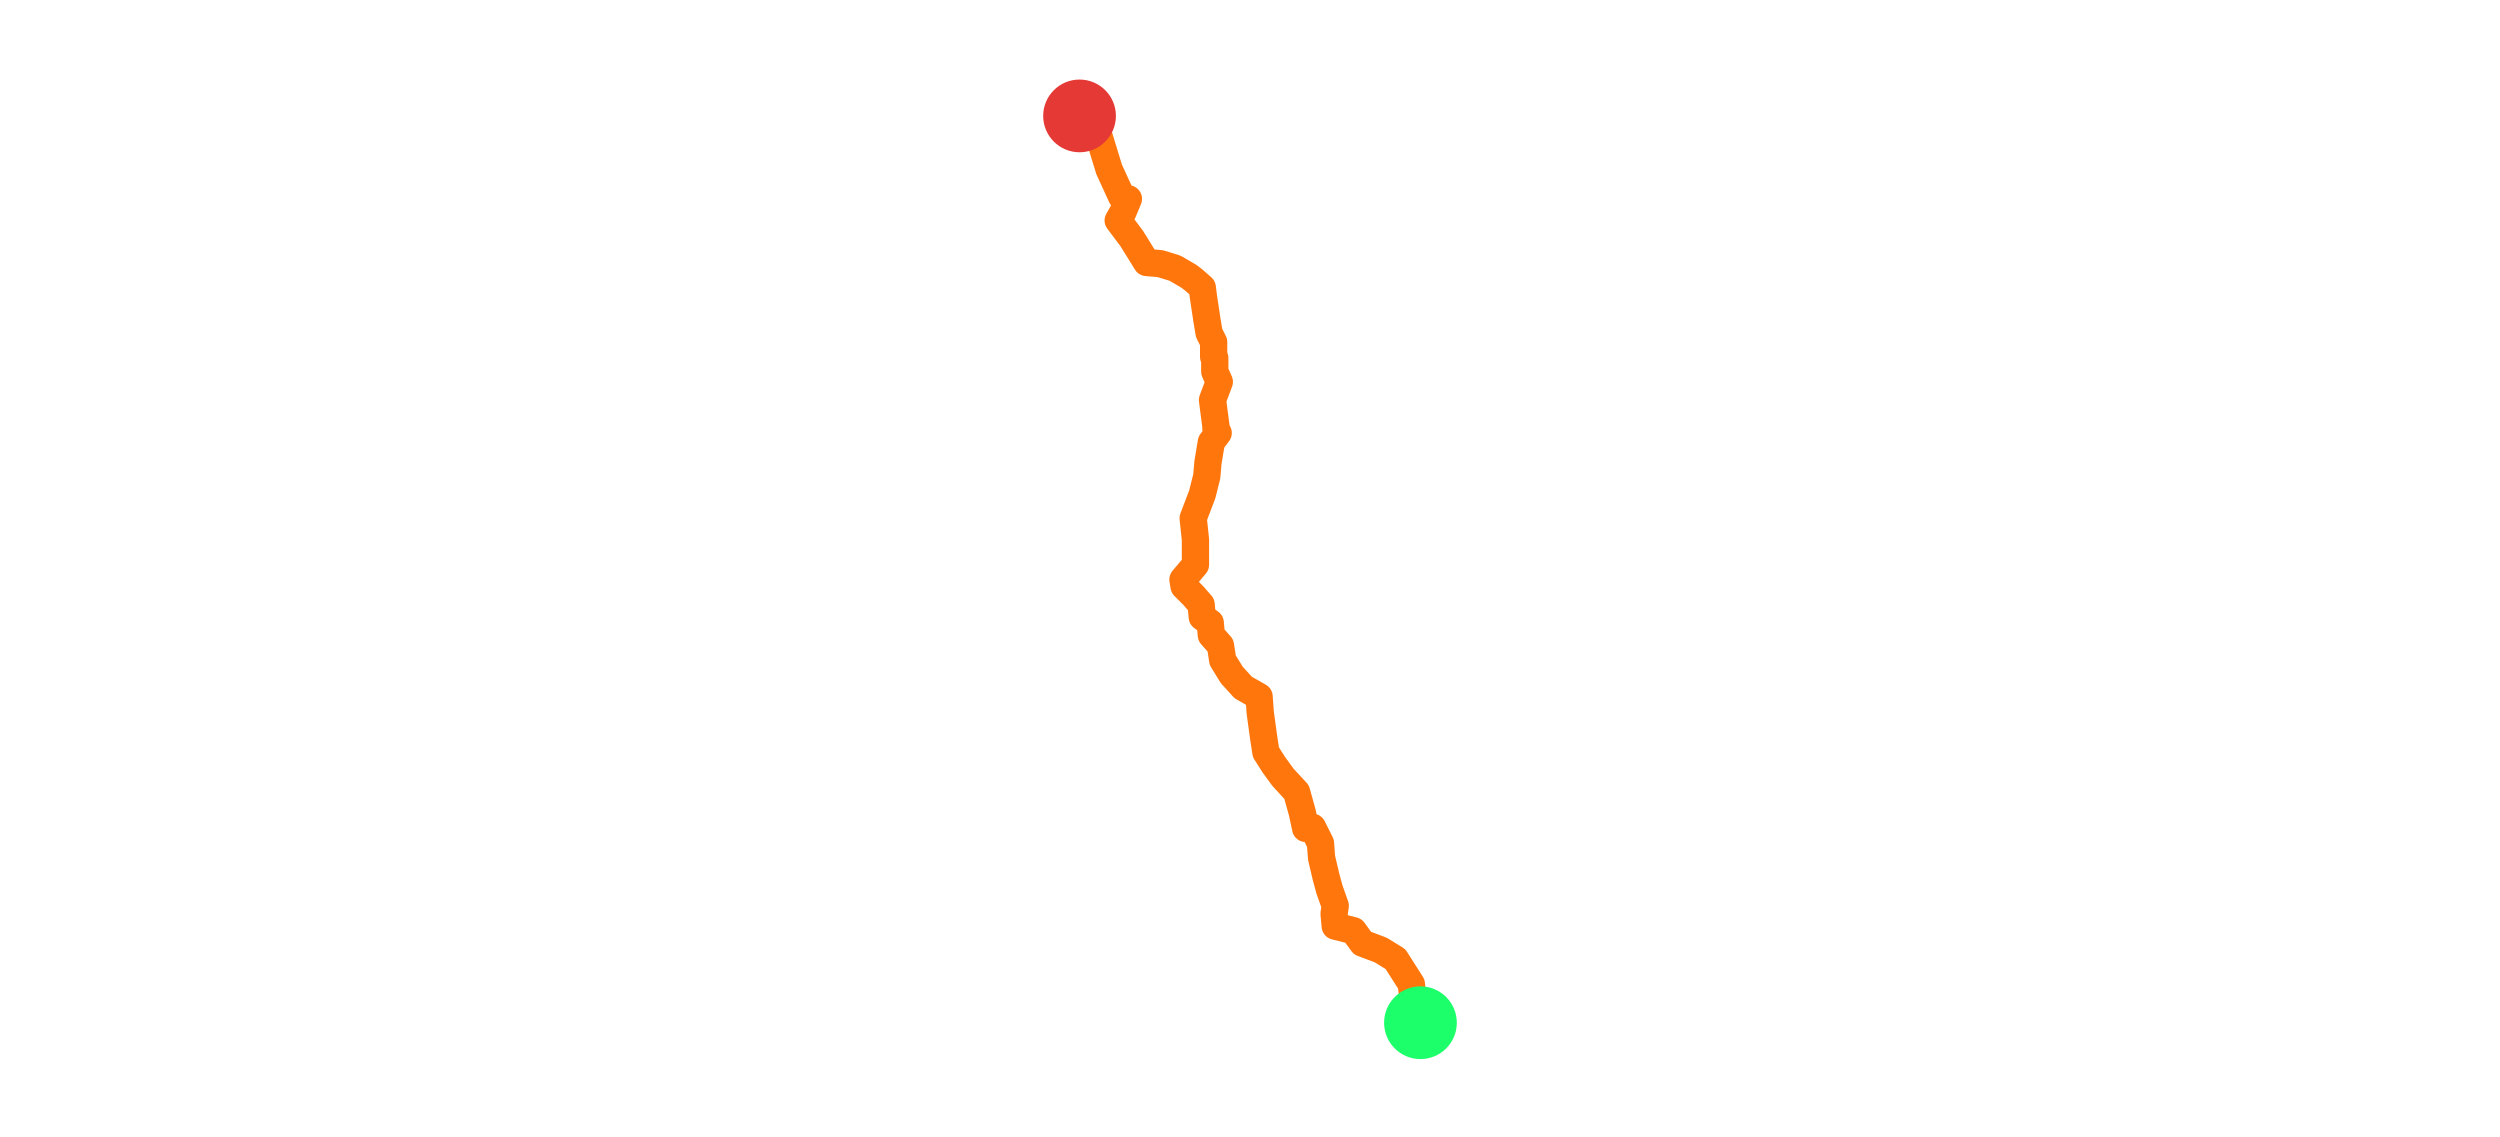
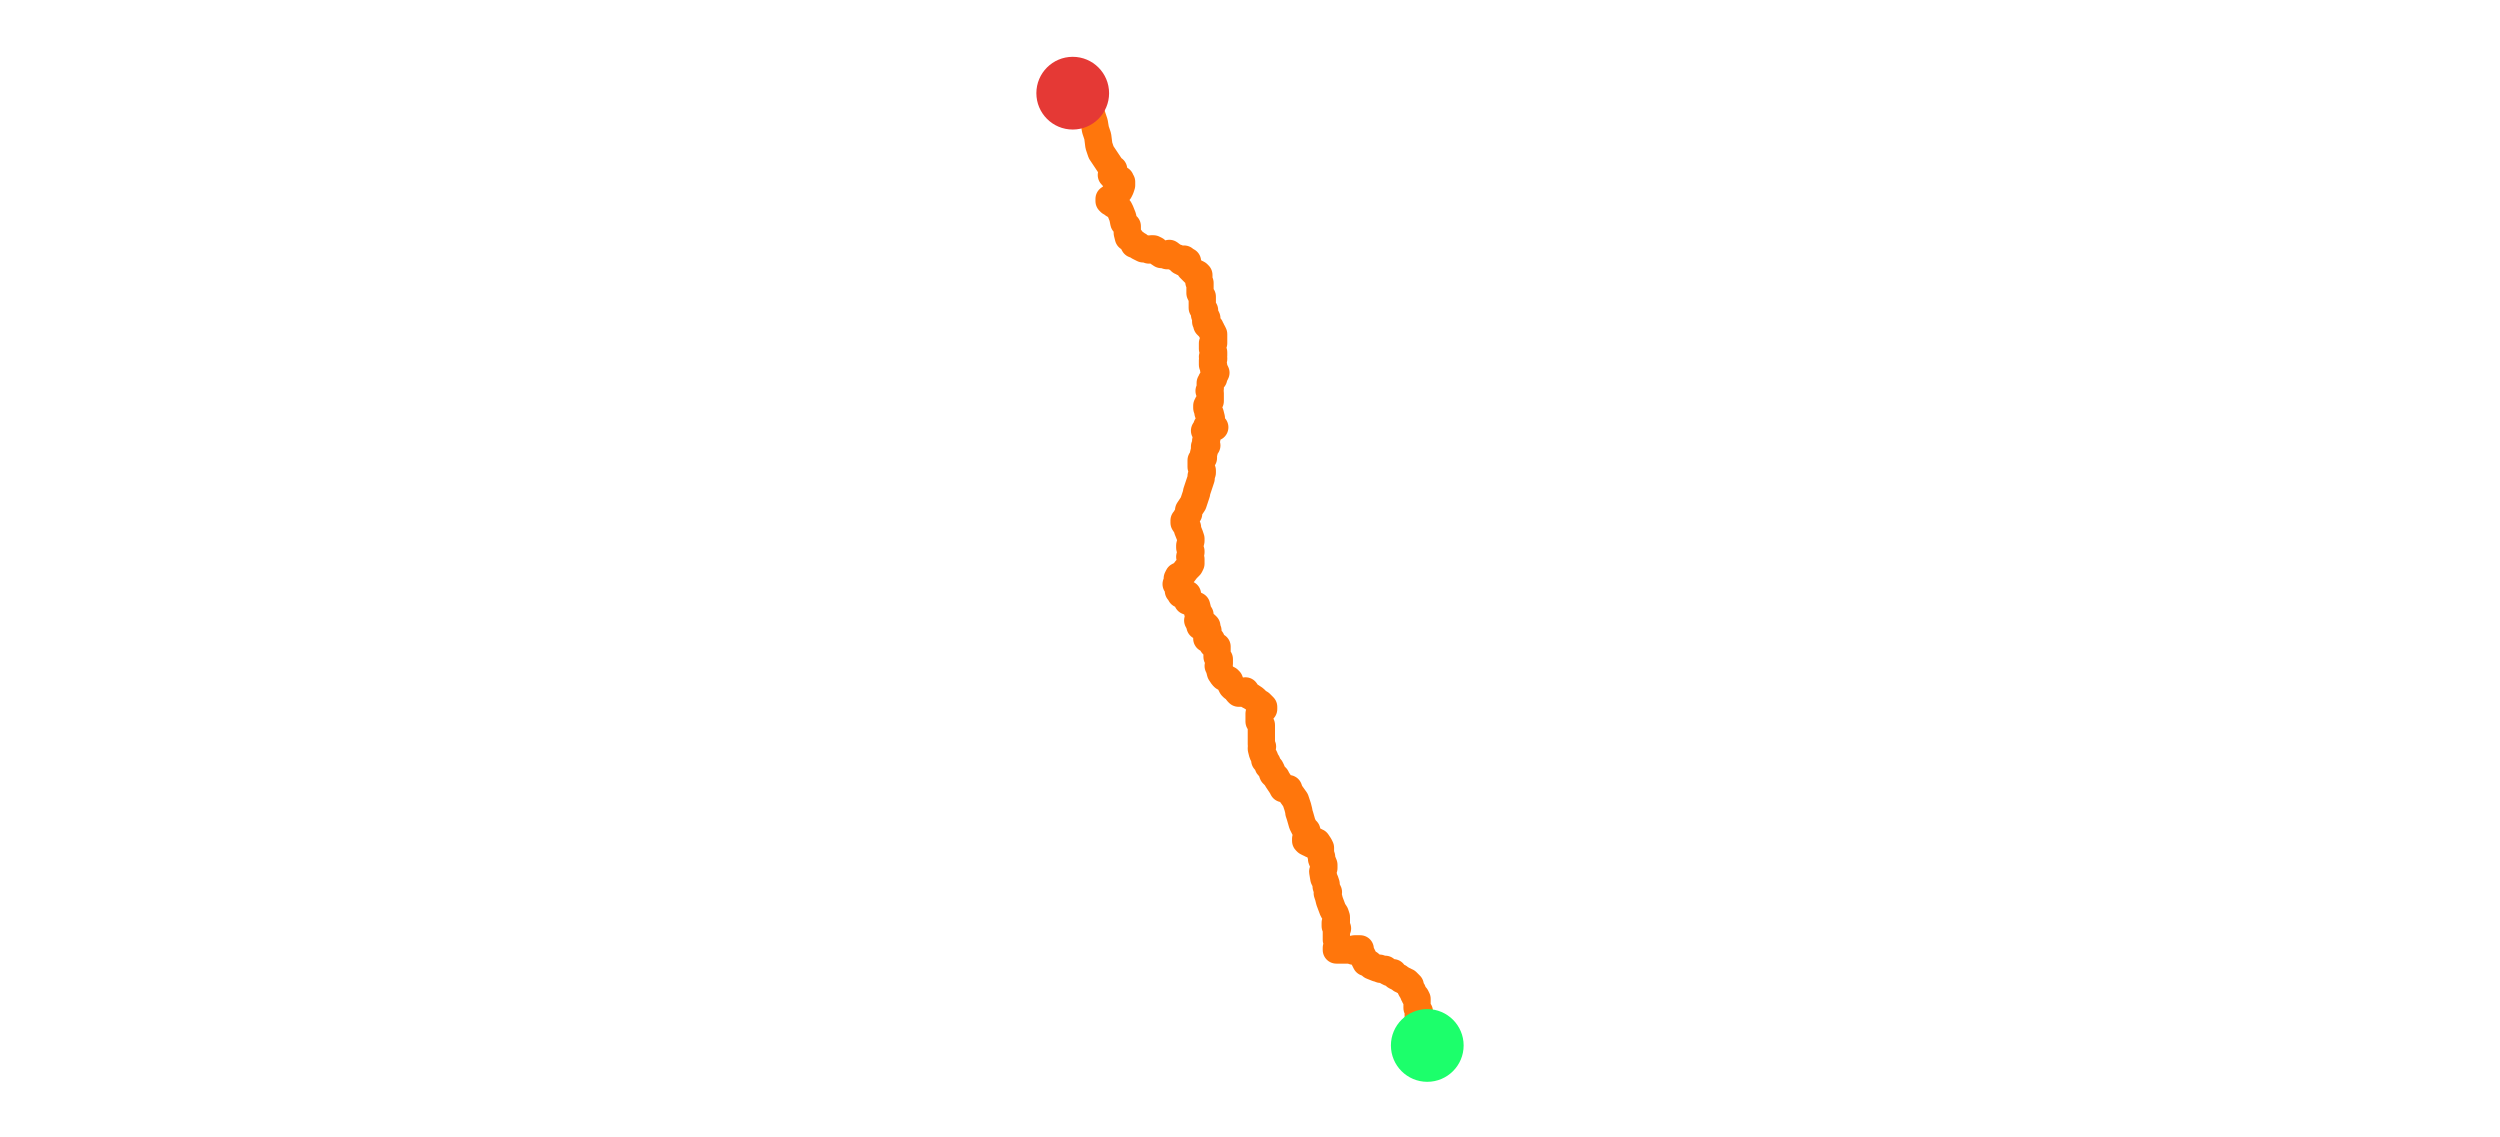
<svg xmlns="http://www.w3.org/2000/svg" width="220" height="100" viewBox="0 0 220 100">
-   <path d="M 125.0 90.0 L 124.6 89.0 L 124.4 88.3 L 124.3 87.6 L 124.2 86.6 L 122.8 84.4 L 121.5 83.6 L 119.9 83.0 L 119.1 81.9 L 117.5 81.5 L 117.4 80.4 L 117.5 79.7 L 117.0 78.3 L 116.7 77.2 L 116.3 75.5 L 116.2 74.2 L 115.5 72.8 L 114.9 72.9 L 114.6 71.5 L 114.1 69.7 L 112.9 68.4 L 112.1 67.3 L 111.4 66.2 L 111.2 64.9 L 110.9 62.7 L 110.8 61.3 L 109.4 60.5 L 108.4 59.4 L 107.6 58.1 L 107.4 56.8 L 106.6 55.9 L 106.5 54.8 L 105.8 54.3 L 105.7 53.2 L 105.0 52.4 L 104.2 51.6 L 104.1 51.0 L 105.2 49.7 L 105.2 48.9 L 105.2 47.5 L 105.0 45.6 L 105.8 43.5 L 106.2 41.9 L 106.3 40.7 L 106.6 38.9 L 107.2 38.1 L 107.0 37.7 L 107.0 37.5 L 106.7 35.2 L 107.3 33.6 L 106.9 32.7 L 106.9 31.5 L 106.8 31.4 L 106.8 30.1 L 106.4 29.3 L 106.2 28.1 L 105.9 26.1 L 105.8 25.3 L 105.0 24.6 L 104.6 24.3 L 103.4 23.6 L 102.1 23.2 L 100.9 23.1 L 99.6 21.0 L 98.4 19.4 L 98.8 18.7 L 99.3 17.5 L 98.7 17.3 L 97.6 14.9 L 96.1 10.0 L 95.0 10.2" fill="none" stroke="#ff6f00" stroke-width="2.4" stroke-linecap="round" stroke-linejoin="round" opacity="0.95" />
-   <circle cx="125.0" cy="90.0" r="3.2" fill="#1cff6b" />
-   <circle cx="95.0" cy="10.2" r="3.2" fill="#e53935" />
+   <path d="M 125.6 92.0 L 125.6 91.8 L 125.6 91.7 L 125.6 91.6 L 125.6 91.6 L 125.6 91.5 L 125.6 91.4 L 125.5 91.3 L 125.5 91.3 L 125.4 91.3 L 125.3 91.2 L 125.1 91.0 L 125.0 90.9 L 124.9 90.8 L 124.9 90.8 L 125.0 90.8 L 125.0 90.7 L 125.0 90.6 L 125.0 90.6 L 125.0 90.5 L 125.0 90.4 L 125.0 90.3 L 125.0 90.2 L 125.0 90.2 L 125.1 90.2 L 125.1 90.1 L 125.1 89.9 L 125.1 89.8 L 125.1 89.7 L 125.0 89.7 L 124.9 89.6 L 124.8 89.5 L 124.8 89.5 L 124.8 89.5 L 124.9 89.4 L 124.8 89.3 L 124.9 89.3 L 124.9 89.1 L 124.9 89.0 L 124.7 88.7 L 124.7 88.6 L 124.7 88.5 L 124.7 88.3 L 124.7 88.1 L 124.7 87.9 L 124.6 87.7 L 124.5 87.7 L 124.5 87.6 L 124.4 87.5 L 124.3 87.2 L 124.2 87.1 L 124.2 87.1 L 124.1 86.9 L 124.1 86.9 L 124.1 86.7 L 124.1 86.7 L 124.0 86.6 L 123.9 86.5 L 123.9 86.5 L 123.8 86.4 L 123.7 86.4 L 123.7 86.4 L 123.6 86.3 L 123.5 86.3 L 123.4 86.2 L 123.3 86.2 L 123.2 86.1 L 123.2 86.1 L 123.1 86.0 L 123.0 86.0 L 122.8 85.9 L 122.6 85.6 L 122.3 85.6 L 122.1 85.5 L 121.9 85.3 L 121.7 85.3 L 121.5 85.3 L 121.4 85.2 L 121.2 85.2 L 120.7 85.0 L 120.5 84.8 L 120.2 84.7 L 120.1 84.5 L 119.9 84.1 L 119.7 83.7 L 119.7 83.5 L 119.6 83.5 L 119.3 83.5 L 119.2 83.5 L 119.1 83.7 L 118.9 83.6 L 118.4 83.6 L 117.7 83.6 L 117.6 83.6 L 117.6 83.4 L 117.7 83.3 L 117.8 83.0 L 117.7 82.8 L 117.6 82.7 L 117.6 82.1 L 117.6 81.9 L 117.7 81.7 L 117.5 81.5 L 117.5 81.4 L 117.5 81.3 L 117.5 81.3 L 117.5 81.2 L 117.6 81.2 L 117.6 81.2 L 117.6 81.0 L 117.6 80.8 L 117.6 80.7 L 117.5 80.4 L 117.3 80.1 L 117.0 79.3 L 116.9 78.9 L 116.8 78.6 L 116.9 78.5 L 116.8 78.3 L 116.7 78.0 L 116.7 77.8 L 116.6 77.5 L 116.5 77.3 L 116.4 76.7 L 116.5 76.4 L 116.5 76.1 L 116.3 75.6 L 116.3 75.5 L 116.3 75.4 L 116.2 75.1 L 116.2 75.0 L 116.2 74.9 L 116.2 74.6 L 116.1 74.4 L 115.9 74.1 L 115.8 74.1 L 115.7 74.0 L 115.5 74.0 L 115.4 74.0 L 115.4 74.1 L 115.4 74.3 L 115.3 74.2 L 115.2 74.2 L 115.0 74.1 L 114.9 74.0 L 114.9 73.8 L 115.0 73.4 L 115.0 73.1 L 114.8 72.9 L 114.7 72.7 L 114.6 72.5 L 114.4 71.8 L 114.3 71.5 L 114.3 71.4 L 114.2 71.0 L 114.0 70.4 L 113.5 69.7 L 113.4 69.4 L 113.2 69.4 L 112.9 69.4 L 112.8 69.2 L 112.6 68.9 L 112.4 68.6 L 112.3 68.4 L 112.1 68.2 L 112.0 68.1 L 111.9 67.8 L 111.8 67.6 L 111.6 67.4 L 111.5 67.1 L 111.3 66.9 L 111.3 66.7 L 111.2 66.5 L 111.1 66.3 L 111.0 65.9 L 111.0 65.8 L 111.1 65.7 L 111.0 65.5 L 111.0 65.2 L 111.0 64.9 L 111.0 64.1 L 111.0 63.8 L 110.8 63.5 L 110.8 63.1 L 110.8 62.8 L 110.9 62.6 L 111.0 62.5 L 111.2 62.4 L 111.2 62.2 L 110.9 61.9 L 110.7 61.8 L 110.6 61.7 L 110.4 61.5 L 110.1 61.3 L 109.9 61.2 L 109.8 61.1 L 109.6 60.8 L 109.6 60.8 L 109.2 61.0 L 109.0 61.0 L 108.9 60.9 L 108.7 60.6 L 108.5 60.5 L 108.4 60.4 L 108.3 60.2 L 108.2 59.9 L 108.2 59.9 L 108.2 60.0 L 108.2 59.9 L 108.1 59.8 L 107.7 59.6 L 107.6 59.5 L 107.4 59.2 L 107.3 58.8 L 107.2 58.6 L 107.3 58.4 L 107.3 58.3 L 107.3 58.0 L 107.1 57.8 L 107.1 57.5 L 107.1 57.2 L 107.1 56.9 L 106.9 56.9 L 106.7 56.7 L 106.6 56.3 L 106.4 56.2 L 106.2 56.2 L 106.3 56.0 L 106.3 55.9 L 106.3 55.5 L 106.2 55.3 L 106.2 55.1 L 106.1 55.0 L 105.9 55.1 L 105.6 55.1 L 105.6 55.0 L 105.5 54.8 L 105.5 54.6 L 105.4 54.6 L 105.5 54.3 L 105.6 54.1 L 105.4 53.9 L 105.4 53.7 L 105.3 53.3 L 104.9 53.1 L 104.8 53.0 L 104.5 52.9 L 104.5 52.8 L 104.5 52.4 L 104.5 52.3 L 104.4 52.3 L 104.3 52.3 L 104.2 52.4 L 103.9 52.3 L 103.8 52.1 L 103.7 52.0 L 103.7 51.8 L 103.7 51.6 L 103.6 51.5 L 103.5 51.4 L 103.6 51.3 L 103.6 50.9 L 103.7 50.7 L 103.9 50.6 L 104.1 50.5 L 104.4 50.1 L 104.6 49.9 L 104.7 49.8 L 104.8 49.6 L 104.8 49.5 L 104.8 49.2 L 104.7 49.0 L 104.8 48.6 L 104.8 48.5 L 104.7 48.2 L 104.7 48.0 L 104.8 47.6 L 104.8 47.4 L 104.7 47.1 L 104.5 46.6 L 104.5 46.4 L 104.4 46.3 L 104.2 46.0 L 104.2 45.9 L 104.2 45.8 L 104.3 45.7 L 104.4 45.5 L 104.6 45.2 L 104.6 45.1 L 104.6 44.9 L 104.8 44.6 L 105.0 44.3 L 105.3 43.4 L 105.3 43.3 L 105.5 42.7 L 105.7 42.1 L 105.7 41.9 L 105.8 41.6 L 105.8 41.4 L 105.7 41.1 L 105.7 40.9 L 105.7 40.7 L 105.7 40.5 L 105.9 40.3 L 105.9 40.2 L 105.9 40.0 L 106.0 39.6 L 106.0 39.6 L 106.0 39.4 L 106.0 39.3 L 106.1 39.2 L 106.2 39.2 L 106.1 39.1 L 106.1 39.0 L 106.1 38.8 L 106.2 38.6 L 106.2 38.5 L 106.2 38.3 L 106.4 38.0 L 106.5 37.9 L 106.6 37.8 L 106.6 37.7 L 106.6 37.7 L 106.6 37.7 L 106.6 37.7 L 106.6 37.7 L 106.7 37.7 L 106.7 37.7 L 106.7 37.7 L 106.7 37.6 L 106.7 37.7 L 106.7 37.7 L 106.7 37.7 L 106.7 37.7 L 106.7 37.6 L 106.7 37.6 L 106.7 37.6 L 106.7 37.6 L 106.7 37.6 L 106.8 37.6 L 106.8 37.6 L 106.8 37.6 L 106.8 37.6 L 106.9 37.6 L 106.8 37.6 L 106.8 37.5 L 106.7 37.5 L 106.6 37.5 L 106.4 37.6 L 106.2 37.7 L 106.1 37.9 L 106.1 37.9 L 106.0 37.9 L 106.0 37.9 L 106.2 37.6 L 106.2 37.5 L 106.4 37.4 L 106.5 37.0 L 106.6 36.8 L 106.5 36.4 L 106.5 36.6 L 106.4 36.4 L 106.3 36.3 L 106.3 36.2 L 106.2 35.9 L 106.2 35.7 L 106.3 35.5 L 106.5 35.3 L 106.5 35.2 L 106.5 34.8 L 106.5 34.6 L 106.4 34.4 L 106.5 34.2 L 106.5 33.9 L 106.5 33.8 L 106.5 33.7 L 106.6 33.6 L 106.6 33.5 L 106.7 33.4 L 106.8 33.3 L 106.8 33.2 L 106.9 33.0 L 107.0 32.8 L 106.9 32.6 L 106.8 32.5 L 106.8 32.4 L 106.8 32.2 L 106.7 32.1 L 106.7 31.9 L 106.7 31.9 L 106.7 31.8 L 106.7 31.7 L 106.8 31.6 L 106.8 31.5 L 106.7 31.4 L 106.8 31.3 L 106.8 31.2 L 106.8 31.0 L 106.7 30.7 L 106.7 30.5 L 106.7 30.4 L 106.7 30.2 L 106.8 30.2 L 106.8 30.1 L 106.8 29.8 L 106.8 29.7 L 106.8 29.5 L 106.8 29.4 L 106.7 29.2 L 106.6 29.1 L 106.6 29.0 L 106.5 28.9 L 106.5 28.8 L 106.3 28.7 L 106.2 28.6 L 106.2 28.4 L 106.1 28.3 L 106.1 28.2 L 106.2 28.0 L 106.1 27.8 L 106.0 27.7 L 106.0 27.6 L 106.0 27.5 L 106.0 27.3 L 105.9 27.2 L 105.8 27.1 L 105.8 26.9 L 105.8 26.8 L 105.8 26.7 L 105.8 26.6 L 105.8 26.3 L 105.8 26.2 L 105.8 26.1 L 105.7 26.0 L 105.6 25.8 L 105.6 25.7 L 105.6 25.3 L 105.6 25.2 L 105.6 24.9 L 105.5 24.8 L 105.5 24.6 L 105.5 24.4 L 105.5 24.2 L 105.4 24.1 L 105.2 24.0 L 105.1 24.0 L 104.9 23.8 L 104.8 23.7 L 104.7 23.6 L 104.6 23.4 L 104.5 23.2 L 104.5 23.0 L 104.3 22.9 L 104.2 22.8 L 104.2 23.0 L 104.1 23.1 L 104.0 23.0 L 103.9 23.0 L 103.6 22.7 L 103.3 22.6 L 102.9 22.3 L 102.8 22.4 L 102.7 22.5 L 102.4 22.4 L 102.2 22.4 L 101.9 22.2 L 101.7 22.0 L 101.5 21.9 L 101.3 21.9 L 101.1 22.0 L 100.9 21.9 L 100.7 21.9 L 100.6 21.9 L 100.2 21.7 L 100.2 21.6 L 100.0 21.5 L 99.9 21.4 L 99.7 21.3 L 99.8 21.5 L 99.8 21.5 L 99.7 21.3 L 99.5 21.0 L 99.3 20.9 L 99.2 20.5 L 99.2 20.0 L 99.2 19.9 L 98.9 19.6 L 98.8 19.1 L 98.6 18.6 L 98.5 18.4 L 98.3 18.2 L 98.2 18.1 L 98.0 18.0 L 97.9 17.9 L 97.7 17.8 L 97.6 17.7 L 97.6 17.7 L 97.6 17.5 L 97.9 17.3 L 98.0 17.2 L 98.1 17.1 L 98.2 17.0 L 98.5 16.8 L 98.6 16.6 L 98.7 16.3 L 98.7 16.2 L 98.7 16.0 L 98.6 15.9 L 98.6 15.9 L 98.6 15.9 L 98.6 15.8 L 98.5 15.8 L 98.3 15.8 L 98.2 15.7 L 98.1 15.8 L 98.0 15.6 L 97.8 15.4 L 97.9 15.3 L 97.9 15.1 L 98.0 14.9 L 97.8 14.8 L 97.7 14.6 L 97.5 14.3 L 97.3 14.0 L 96.9 13.4 L 96.7 12.8 L 96.6 12.0 L 96.4 11.4 L 96.3 10.8 L 96.0 9.9 L 95.8 9.3 L 95.5 8.4 L 95.3 8.0 L 95.3 8.0 L 95.0 8.1 L 95.0 8.1 L 94.5 8.2 L 94.5 8.2 L 94.6 8.1 L 94.5 8.2 L 94.4 8.2 L 94.4 8.2 L 94.4 8.2" fill="none" stroke="#ff6f00" stroke-width="2.4" stroke-linecap="round" stroke-linejoin="round" opacity="0.95" />
+   <circle cx="125.6" cy="92.0" r="3.2" fill="#1cff6b" />
+   <circle cx="94.4" cy="8.2" r="3.2" fill="#e53935" />
</svg>
